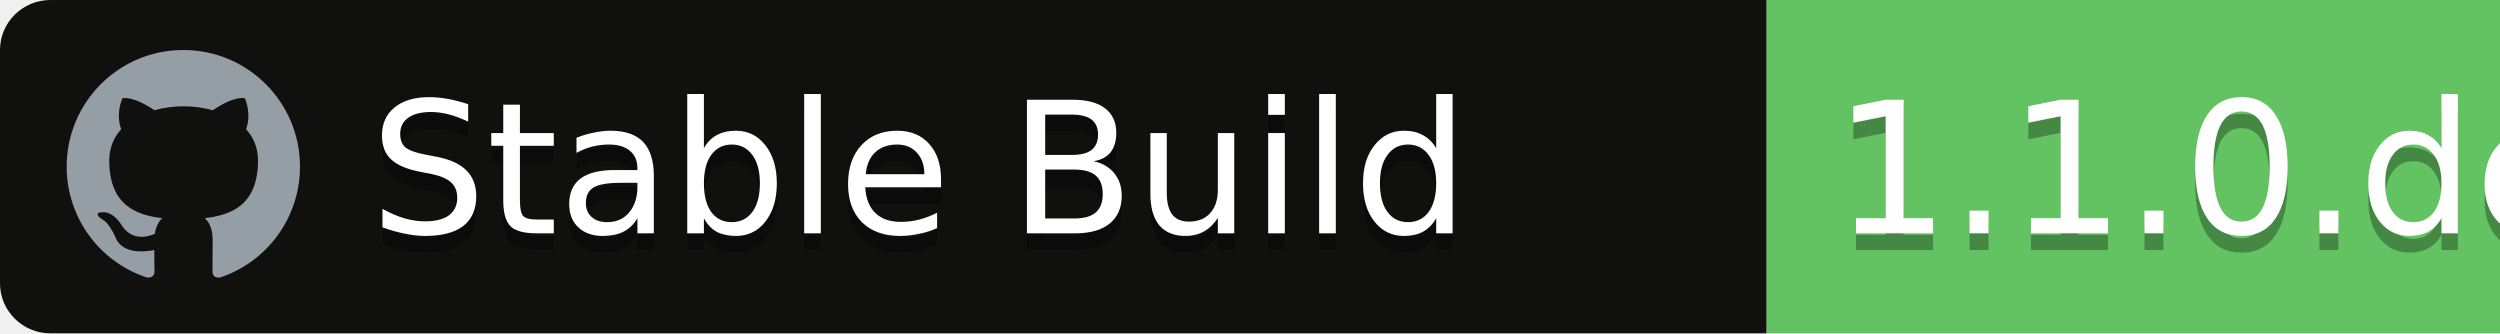
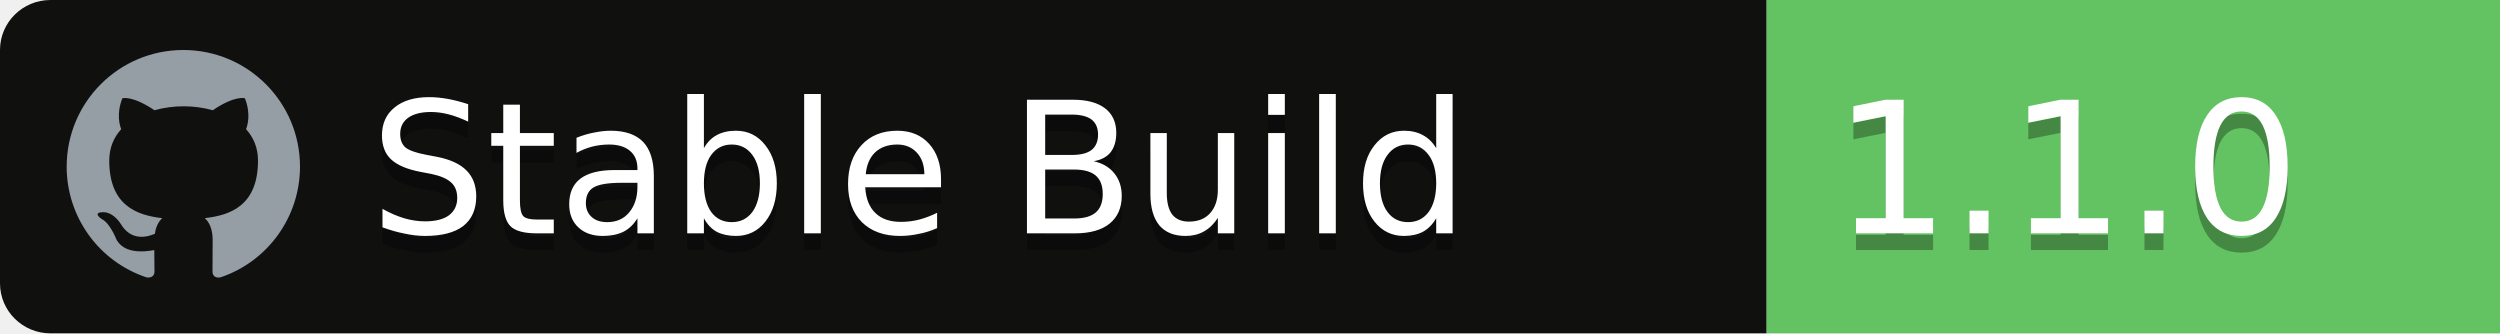
<svg xmlns="http://www.w3.org/2000/svg" width="150" height="20">
  <g font-family="'DejaVu Sans',Verdana,Geneva,sans-serif" font-size="11">
    <path id="workflow-bg" d="M0,3 C0,1.343 1.355,0 3.027,0 L106,0 L106,20 L3.027,20 C1.355,20 0,18.657 0,17 L0,3 Z" fill="rgb(16, 16, 15)" fill-rule="nonzero" />
    <text fill="#010101" fill-opacity=".3">
      <tspan x="22.198" y="15" aria-hidden="true">Stable Build</tspan>
    </text>
    <text fill="#FFFFFF">
      <tspan x="22.198" y="14">Stable Build</tspan>
    </text>
  </g>
  <g transform="translate(106)" font-family="'DejaVu Sans',Verdana,Geneva,sans-serif" font-size="11">
    <path d="M0 0h46.939C48.629 0 50 1.343 50 3v14c0 1.657-1.37 3-3.061 3H0V0z" id="state-bg" fill="rgb(99, 194, 97)" fill-rule="nonzero" />
    <text fill="#010101" fill-opacity=".3" aria-hidden="true">
-       <tspan x="4" y="15">1.1.0.dev15</tspan>
+       <tspan x="4" y="15">1.1.0</tspan>
    </text>
    <text fill="#FFFFFF">
-       <tspan x="4" y="14">1.1.0.dev15</tspan>
+       <tspan x="4" y="14">1.1.0</tspan>
    </text>
  </g>
  <path fill="#959DA5" d="M11 3c-3.868 0-7 3.132-7 7a6.996 6.996 0 0 0 4.786 6.641c.35.062.482-.148.482-.332 0-.166-.01-.718-.01-1.304-1.758.324-2.213-.429-2.353-.822-.079-.202-.42-.823-.717-.99-.245-.13-.595-.454-.01-.463.552-.009.946.508 1.077.718.63 1.058 1.636.76 2.039.577.061-.455.245-.761.446-.936-1.557-.175-3.185-.779-3.185-3.456 0-.762.271-1.392.718-1.882-.07-.175-.315-.892.07-1.855 0 0 .586-.183 1.925.718a6.5 6.5 0 0 1 1.75-.236 6.5 6.5 0 0 1 1.75.236c1.338-.91 1.925-.718 1.925-.718.385.963.14 1.68.07 1.855.446.49.717 1.112.717 1.882 0 2.686-1.636 3.28-3.194 3.456.254.219.473.639.473 1.295 0 .936-.009 1.689-.009 1.925 0 .184.131.402.481.332A7.011 7.011 0 0 0 18 10c0-3.867-3.133-7-7-7z" />
</svg>
